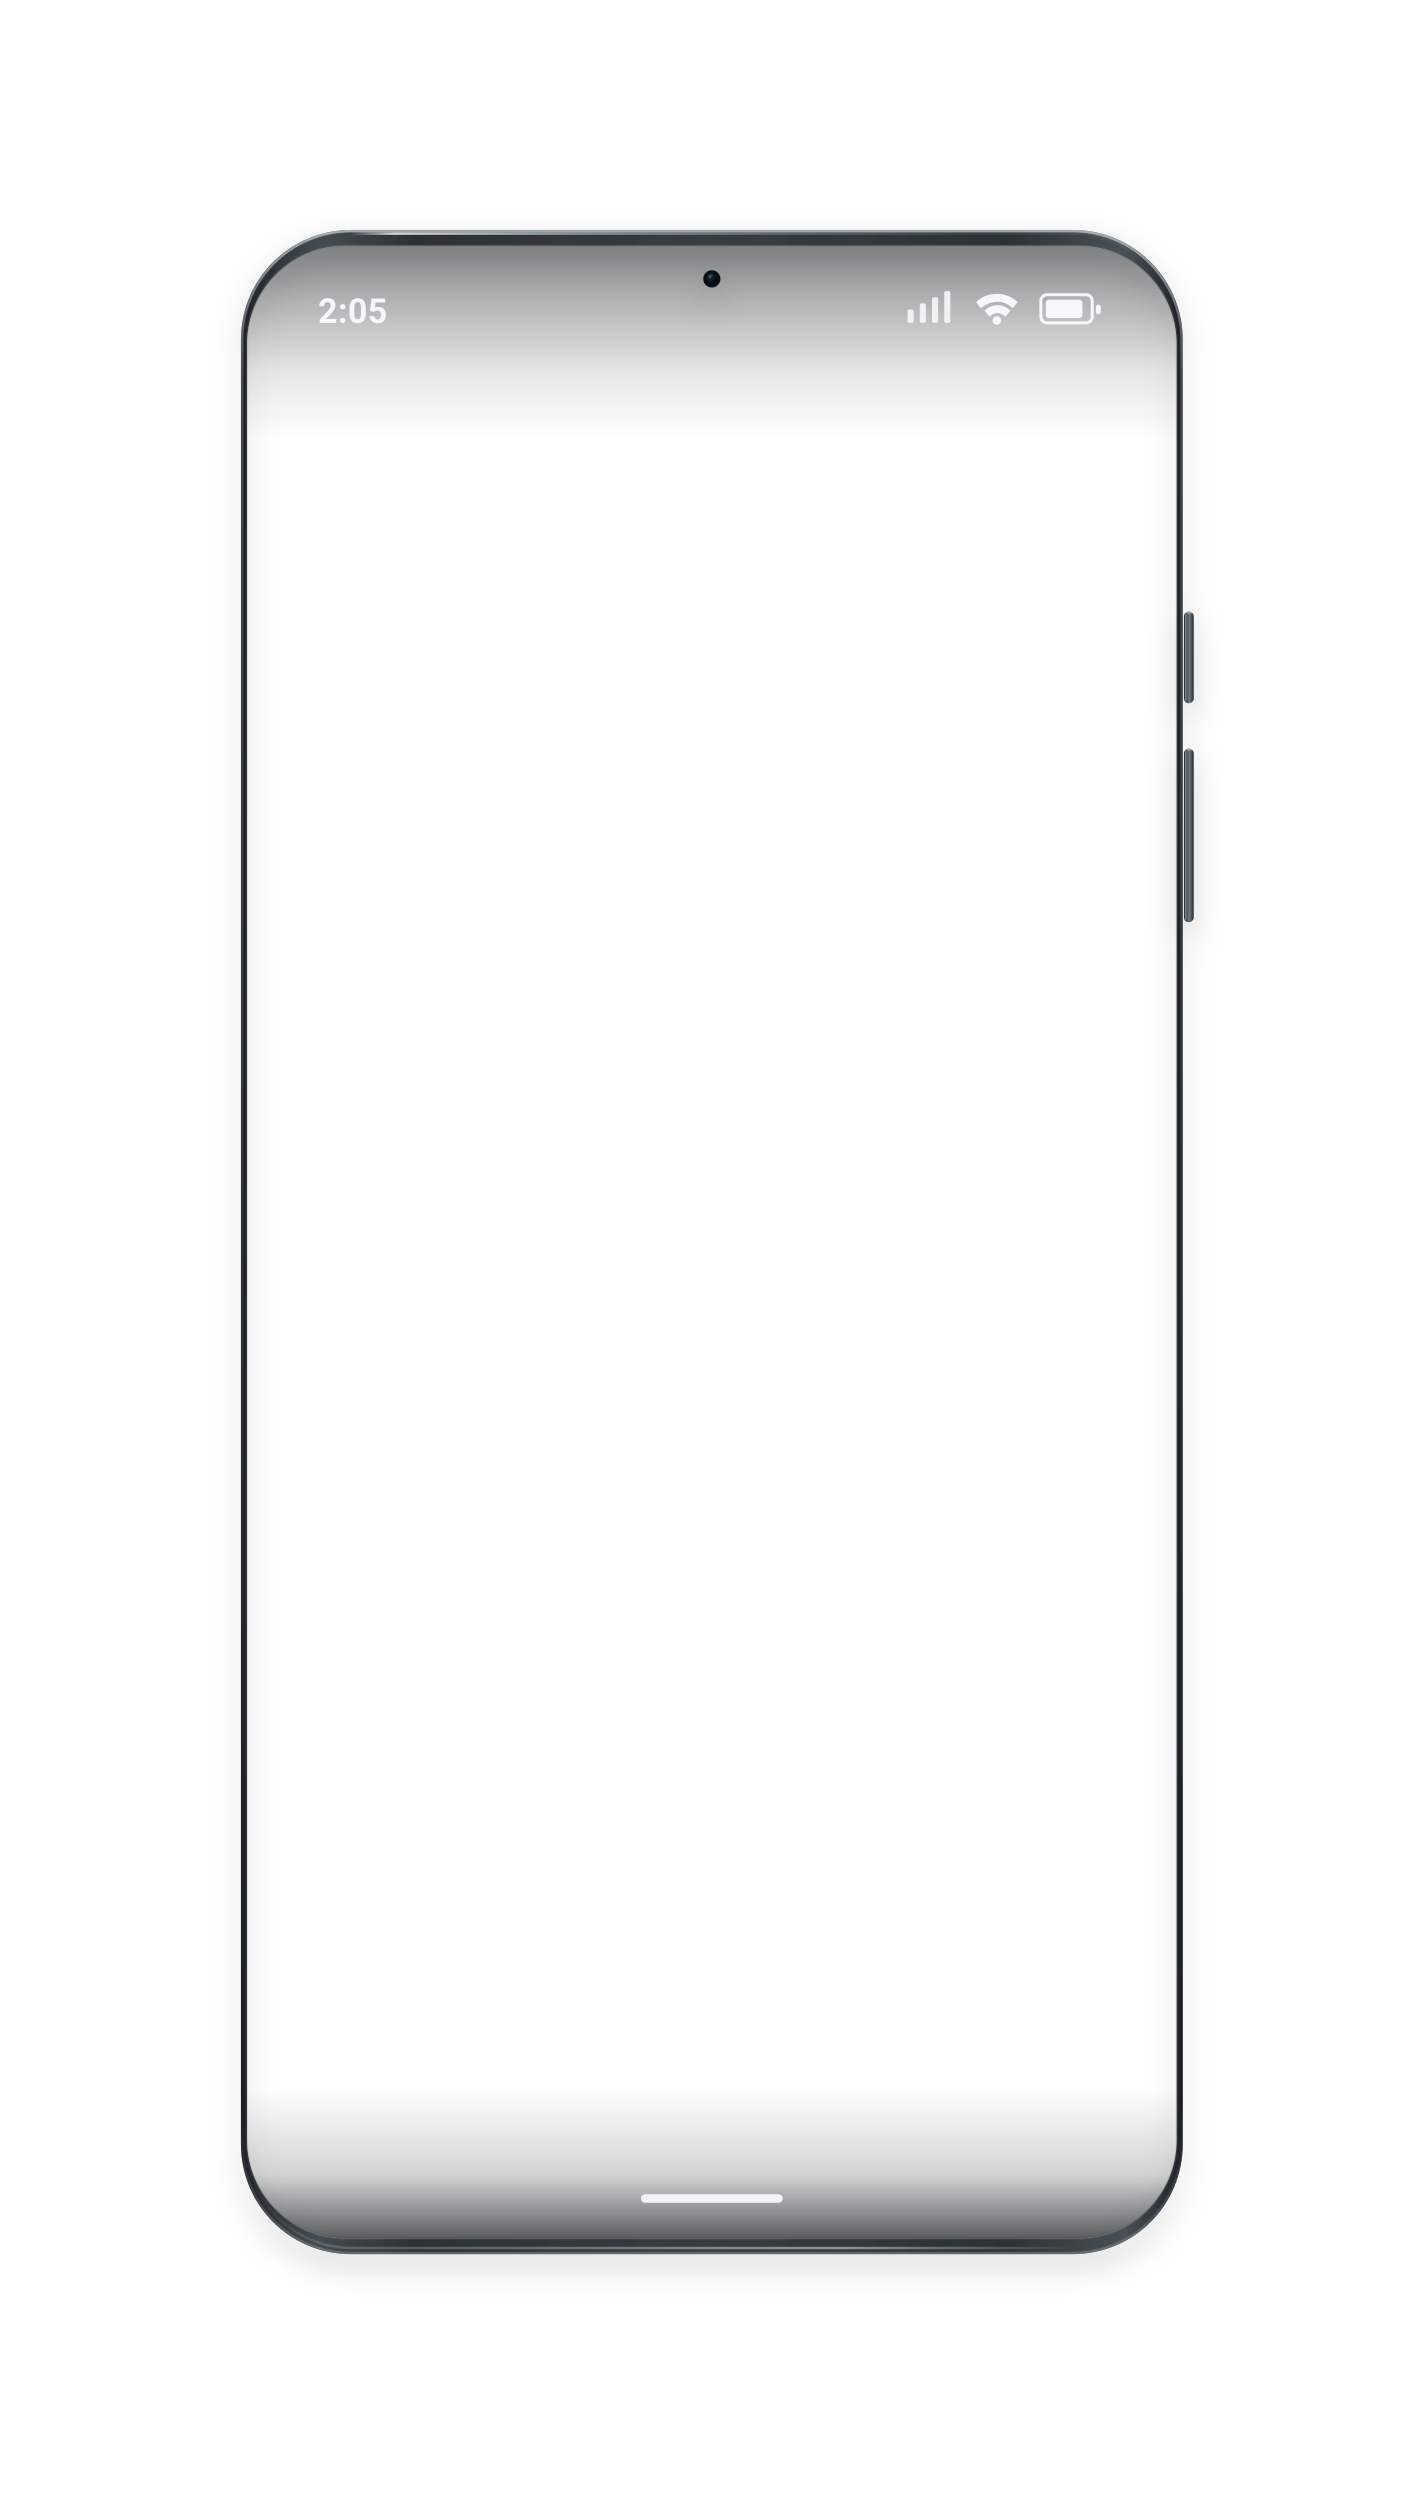
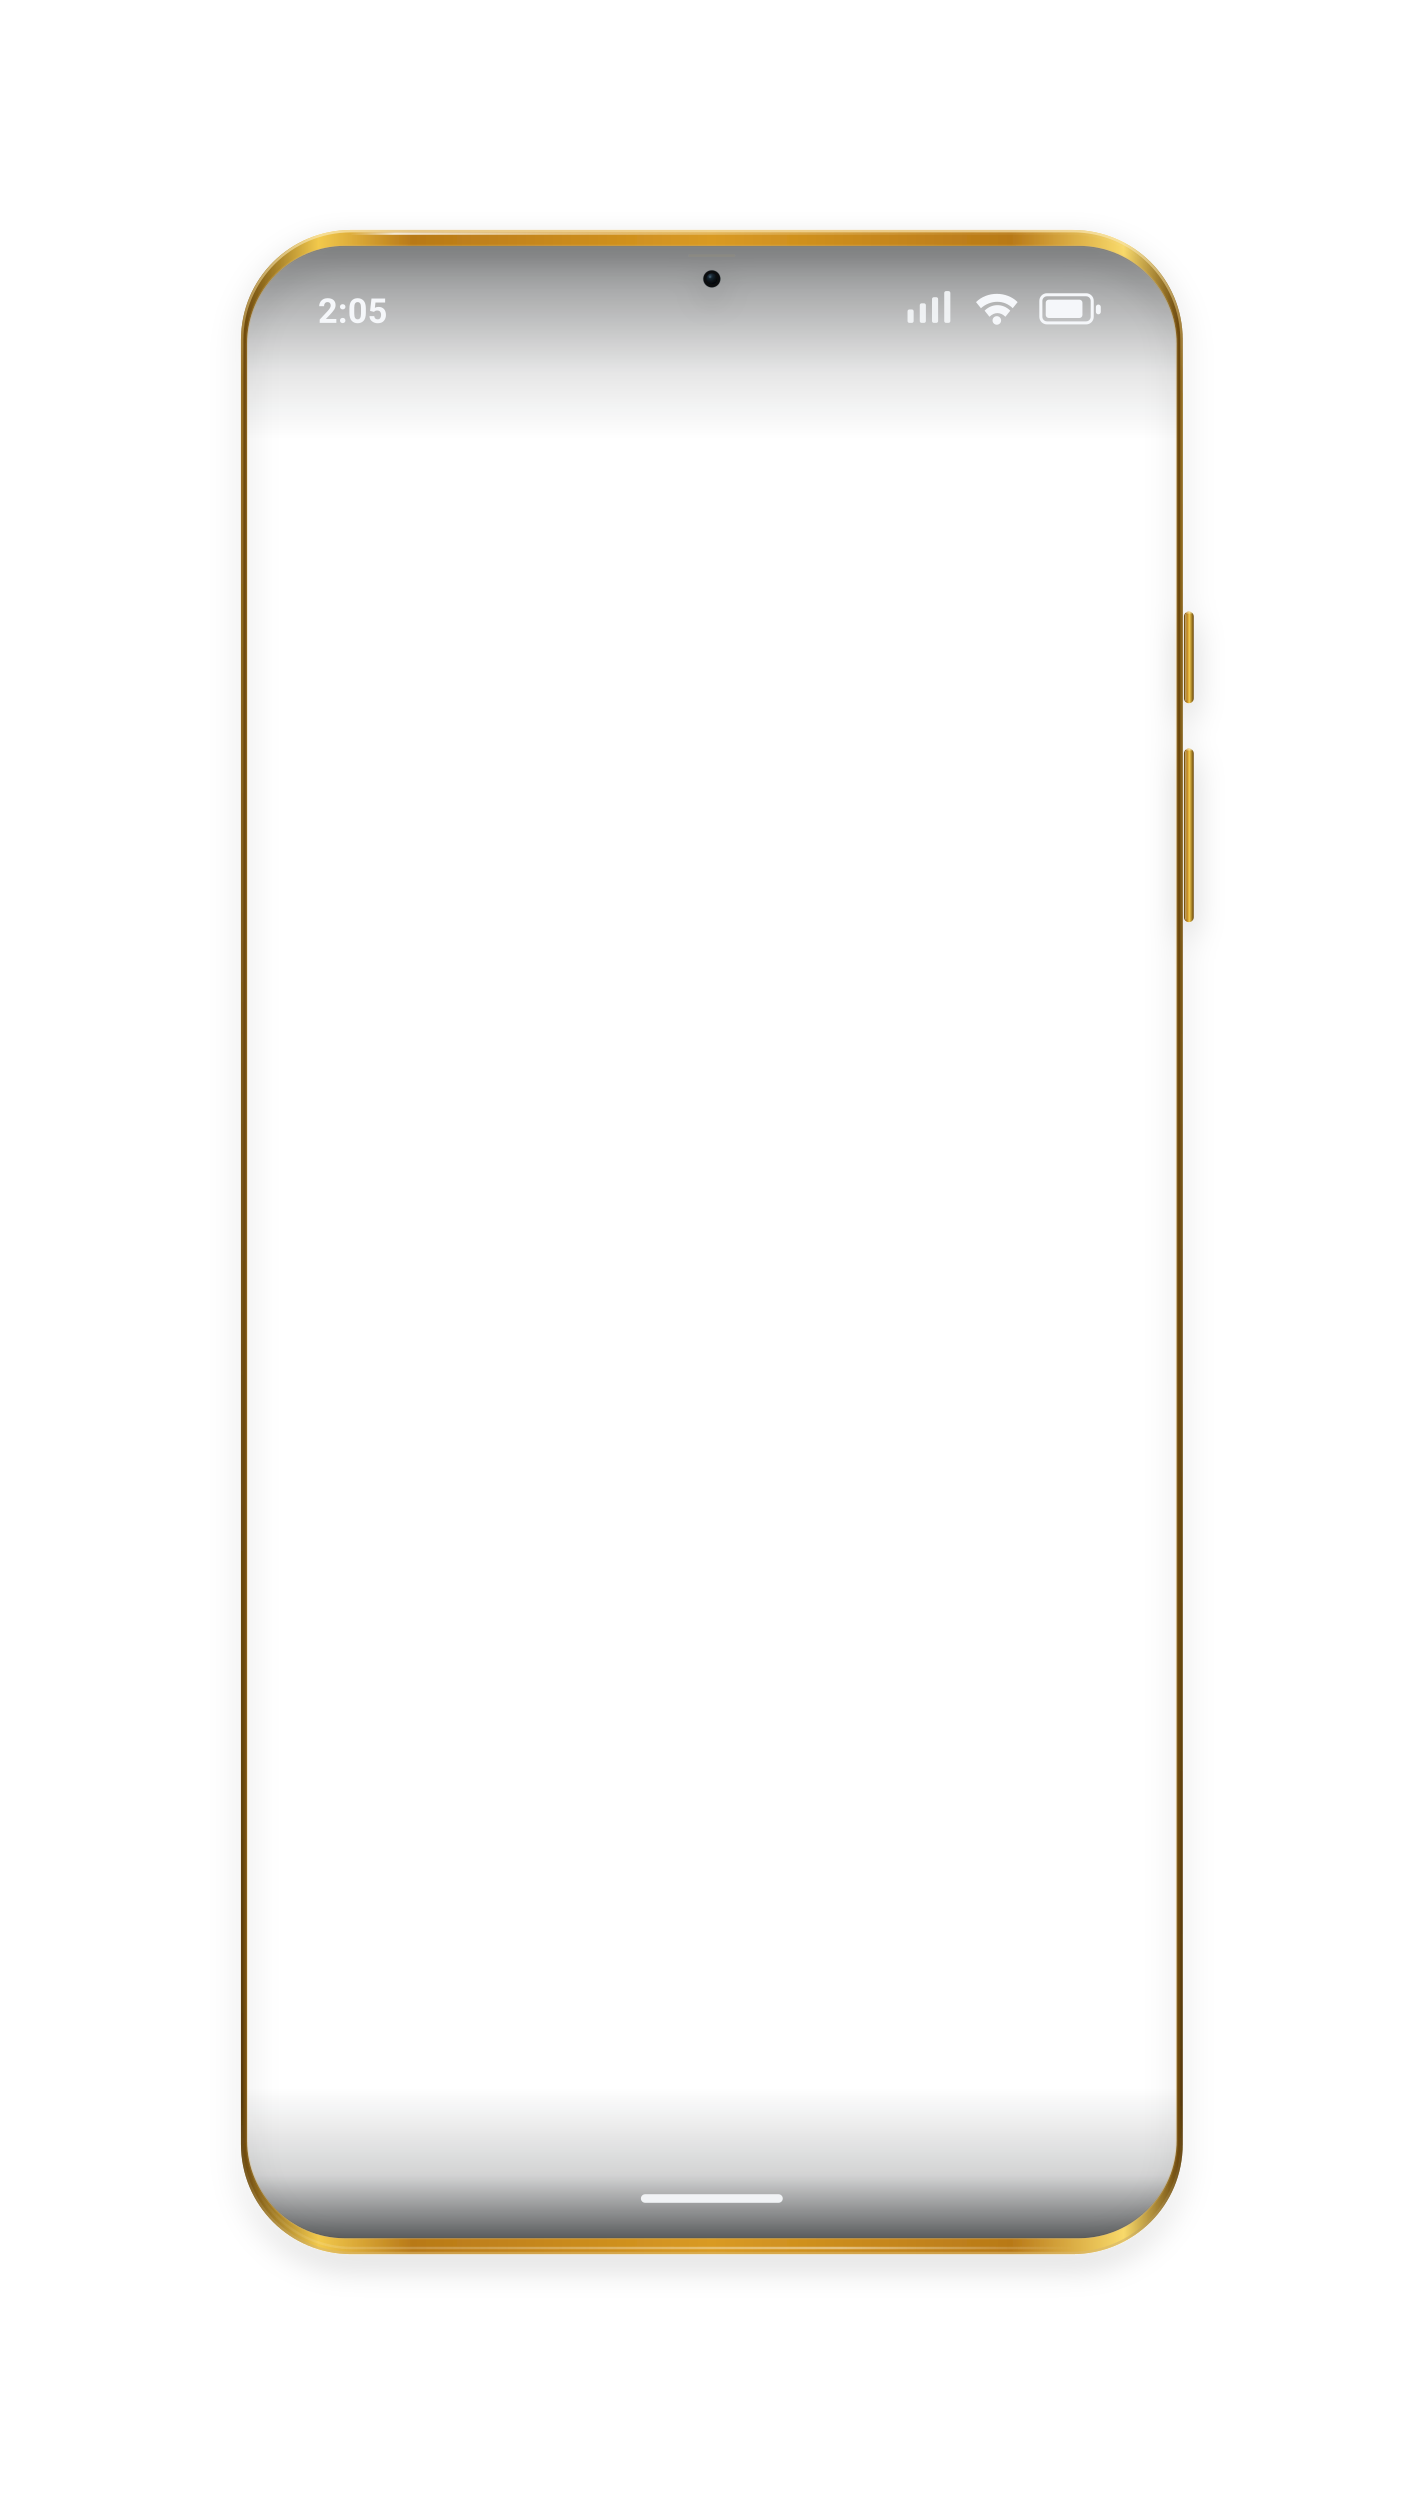
<svg xmlns="http://www.w3.org/2000/svg" width="1164" height="2044" viewBox="0 0 1164 2044">
  <defs>
    <filter id="body-shadow" x="-12%" y="-8%" width="124%" height="120%">
      <feDropShadow dx="0" dy="10" stdDeviation="12" flood-color="#000000" flood-opacity=".2" />
    </filter>
    <linearGradient id="rail" x1="0" y1="0" x2="1" y2="0">
-       <stop stop-color="#202428" />
-       <stop offset=".08" stop-color="#454c52" />
-       <stop offset=".18" stop-color="#2c3236" />
-       <stop offset=".5" stop-color="#363c41" />
-       <stop offset=".82" stop-color="#2c3236" />
-       <stop offset=".94" stop-color="#495057" />
-       <stop offset="1" stop-color="#1e2327" />
+       <stop stop-color="#6E4A0E" />
+       <stop offset=".08" stop-color="#F2C94C" />
+       <stop offset=".18" stop-color="#B87918" />
+       <stop offset=".5" stop-color="#D99A22" />
+       <stop offset=".82" stop-color="#B87918" />
+       <stop offset=".94" stop-color="#F8D96A" />
+       <stop offset="1" stop-color="#6A460C" />
    </linearGradient>
    <linearGradient id="rail-rim" x1="0" y1="0" x2="0" y2="1">
-       <stop stop-color="#d5dde2" stop-opacity=".72" />
-       <stop offset=".08" stop-color="#727a80" stop-opacity=".46" />
-       <stop offset=".92" stop-color="#101214" stop-opacity=".4" />
-       <stop offset="1" stop-color="#8d969c" stop-opacity=".56" />
+       <stop stop-color="#FFF0C2" stop-opacity=".72" />
+       <stop offset=".08" stop-color="#C49A3A" stop-opacity=".46" />
+       <stop offset=".92" stop-color="#3A2806" stop-opacity=".4" />
+       <stop offset="1" stop-color="#E8C67A" stop-opacity=".56" />
    </linearGradient>
    <linearGradient id="top-reflection" x1="0" y1="0" x2="1" y2=".24">
      <stop stop-color="#ffffff" stop-opacity="0" />
      <stop offset=".05" stop-color="#ffffff" stop-opacity=".82" />
-       <stop offset=".24" stop-color="#e8f2f6" stop-opacity=".52" />
-       <stop offset=".7" stop-color="#aebdc6" stop-opacity=".12" />
+       <stop offset=".24" stop-color="#FDF2D6" stop-opacity=".52" />
+       <stop offset=".7" stop-color="#E6CC92" stop-opacity=".12" />
      <stop offset="1" stop-color="#ffffff" stop-opacity="0" />
    </linearGradient>
    <linearGradient id="bottom-reflection" x1="0" y1="0" x2="1" y2="0">
-       <stop stop-color="#dce7ec" stop-opacity="0" />
-       <stop offset=".1" stop-color="#dce7ec" stop-opacity=".18" />
-       <stop offset=".72" stop-color="#f2f8fb" stop-opacity=".48" />
-       <stop offset=".94" stop-color="#dce7ec" stop-opacity=".16" />
-       <stop offset="1" stop-color="#dce7ec" stop-opacity="0" />
+       <stop stop-color="#F8EBC8" stop-opacity="0" />
+       <stop offset=".1" stop-color="#F8EBC8" stop-opacity=".18" />
+       <stop offset=".72" stop-color="#FFF8E4" stop-opacity=".48" />
+       <stop offset=".94" stop-color="#F8EBC8" stop-opacity=".16" />
+       <stop offset="1" stop-color="#F8EBC8" stop-opacity="0" />
    </linearGradient>
    <linearGradient id="side-reflection" x1="0" y1="0" x2="0" y2="1">
-       <stop stop-color="#edf5f8" stop-opacity="0" />
-       <stop offset=".08" stop-color="#edf5f8" stop-opacity=".5" />
-       <stop offset=".34" stop-color="#d7e3e9" stop-opacity=".14" />
-       <stop offset=".75" stop-color="#d7e3e9" stop-opacity=".05" />
-       <stop offset="1" stop-color="#edf5f8" stop-opacity="0" />
+       <stop stop-color="#FEF4DC" stop-opacity="0" />
+       <stop offset=".08" stop-color="#FEF4DC" stop-opacity=".5" />
+       <stop offset=".34" stop-color="#F4E0AE" stop-opacity=".14" />
+       <stop offset=".75" stop-color="#F4E0AE" stop-opacity=".05" />
+       <stop offset="1" stop-color="#FEF4DC" stop-opacity="0" />
    </linearGradient>
    <linearGradient id="button" x1="0" y1="0" x2="1" y2="0">
-       <stop stop-color="#272d32" />
-       <stop offset=".34" stop-color="#4d555b" />
-       <stop offset=".55" stop-color="#707a81" />
-       <stop offset="1" stop-color="#252b30" />
+       <stop stop-color="#6A470C" />
+       <stop offset=".34" stop-color="#C48A22" />
+       <stop offset=".55" stop-color="#F2C94C" />
+       <stop offset="1" stop-color="#664409" />
    </linearGradient>
    <radialGradient id="lens" cx="35%" cy="25%" r="72%">
      <stop stop-color="#4d718c" />
      <stop offset=".32" stop-color="#1d3142" />
      <stop offset=".76" stop-color="#0a1016" />
      <stop offset="1" stop-color="#030507" />
    </radialGradient>
    <linearGradient id="status-scrim" x1="0" y1="0" x2="0" y2="1">
      <stop stop-color="#090c0e" stop-opacity=".48" />
      <stop offset=".66" stop-color="#090c0e" stop-opacity=".1" />
      <stop offset="1" stop-color="#090c0e" stop-opacity="0" />
    </linearGradient>
    <linearGradient id="navigation-scrim" x1="0" y1="0" x2="0" y2="1">
      <stop stop-color="#090c0e" stop-opacity="0" />
      <stop offset=".58" stop-color="#090c0e" stop-opacity=".18" />
      <stop offset="1" stop-color="#090c0e" stop-opacity=".66" />
    </linearGradient>
  </defs>
  <g filter="url(#body-shadow)">
    <path fill="url(#rail)" fill-rule="evenodd" d="M287 188h590c50 0 90 40 90 90v1475c0 50-40 90-90 90H287c-50 0-90-40-90-90V278c0-50 40-90 90-90Zm-5 13h600c44 0 80 36 80 80v1469c0 44-36 80-80 80H282c-44 0-80-36-80-80V281c0-44 36-80 80-80Z" />
    <rect x="198" y="189" width="768" height="1653" rx="89" fill="none" stroke="url(#rail-rim)" stroke-width="2" />
    <path d="M288 191h588c48 0 87 39 87 87" fill="none" stroke="url(#top-reflection)" stroke-width="2" stroke-linecap="round" />
    <path d="M210 350V1610" fill="none" stroke="url(#side-reflection)" stroke-width="2" stroke-linecap="round" />
    <path d="M954 370V1520" fill="none" stroke="url(#side-reflection)" stroke-opacity=".42" stroke-width="1.5" stroke-linecap="round" />
    <path d="M201 1751c0 48 39 87 87 87h588" fill="none" stroke="url(#bottom-reflection)" stroke-width="2" stroke-linecap="round" />
-     <rect x="202" y="201" width="760" height="1629" rx="80" fill="none" stroke="#8f969b" stroke-opacity=".18" stroke-width="2" />
+     <rect x="202" y="201" width="760" height="1629" rx="80" fill="none" stroke="#E9C060" stroke-opacity=".18" stroke-width="2" />
    <rect x="968" y="500" width="8" height="75" rx="4" fill="url(#button)" />
    <rect x="968" y="612" width="8" height="142" rx="4" fill="url(#button)" />
-     <rect x="969" y="502" width="1" height="71" rx=".5" fill="#e2edf2" fill-opacity=".46" />
-     <rect x="969" y="614" width="1" height="138" rx=".5" fill="#e2edf2" fill-opacity=".46" />
-     <path d="M970 501h4" fill="none" stroke="#f5fbff" stroke-opacity=".44" stroke-width="1.2" stroke-linecap="round" />
-     <path d="M970 613h4" fill="none" stroke="#f5fbff" stroke-opacity=".44" stroke-width="1.2" stroke-linecap="round" />
-     <rect x="563" y="208" width="38" height="2" rx="1" fill="#b2b9be" fill-opacity=".18" />
+     <rect x="969" y="502" width="1" height="71" rx=".5" fill="#FDF0CC" fill-opacity=".46" />
+     <rect x="969" y="614" width="1" height="138" rx=".5" fill="#FDF0CC" fill-opacity=".46" />
+     <path d="M970 501h4" fill="none" stroke="#FFF9E8" stroke-opacity=".44" stroke-width="1.2" stroke-linecap="round" />
+     <path d="M970 613h4" fill="none" stroke="#FFF9E8" stroke-opacity=".44" stroke-width="1.2" stroke-linecap="round" />
+     <rect x="563" y="208" width="38" height="2" rx="1" fill="#F5DEA0" fill-opacity=".18" />
    <circle cx="582" cy="228" r="7" fill="#090c0e" stroke="#59626a" stroke-opacity=".18" />
    <circle cx="582" cy="228" r="4.5" fill="url(#lens)" />
    <circle cx="580.5" cy="226.5" r="1" fill="#a5d3ee" fill-opacity=".32" />
  </g>
  <path d="M282 201h600c44 0 80 36 80 80v78H202v-78c0-44 36-80 80-80Z" fill="url(#status-scrim)" />
  <path d="M202 1707h760v43c0 44-36 80-80 80H282c-44 0-80-36-80-80Z" fill="url(#navigation-scrim)" />
  <g fill="#f5f7fa" font-family="Roboto, Arial, sans-serif">
    <text x="260" y="264" font-size="28" font-weight="600" letter-spacing=".2">2:05</text>
    <rect x="742" y="253" width="5" height="11" rx="1.5" fill-opacity=".9" />
    <rect x="752" y="248" width="5" height="16" rx="1.5" fill-opacity=".9" />
    <rect x="762" y="243" width="5" height="21" rx="1.5" fill-opacity=".9" />
    <rect x="772" y="238" width="5" height="26" rx="1.5" fill-opacity=".9" />
    <path d="M798 247c9-9 25-9 34 0l-4 5c-7-7-18-7-26 0z" />
    <path d="M805 254c6-6 15-6 21 0l-4 5c-4-4-9-4-13 0z" />
    <circle cx="815" cy="262" r="3.5" />
    <rect x="851" y="241" width="42" height="23" rx="5" fill="none" stroke="#f5f7fa" stroke-width="2.5" />
    <rect x="896" y="249" width="4" height="8" rx="2" />
    <rect x="855" y="245" width="30" height="15" rx="2.5" />
  </g>
  <rect x="524" y="1794" width="116" height="7" rx="3.5" fill="#f5f7fa" fill-opacity=".94" />
</svg>
